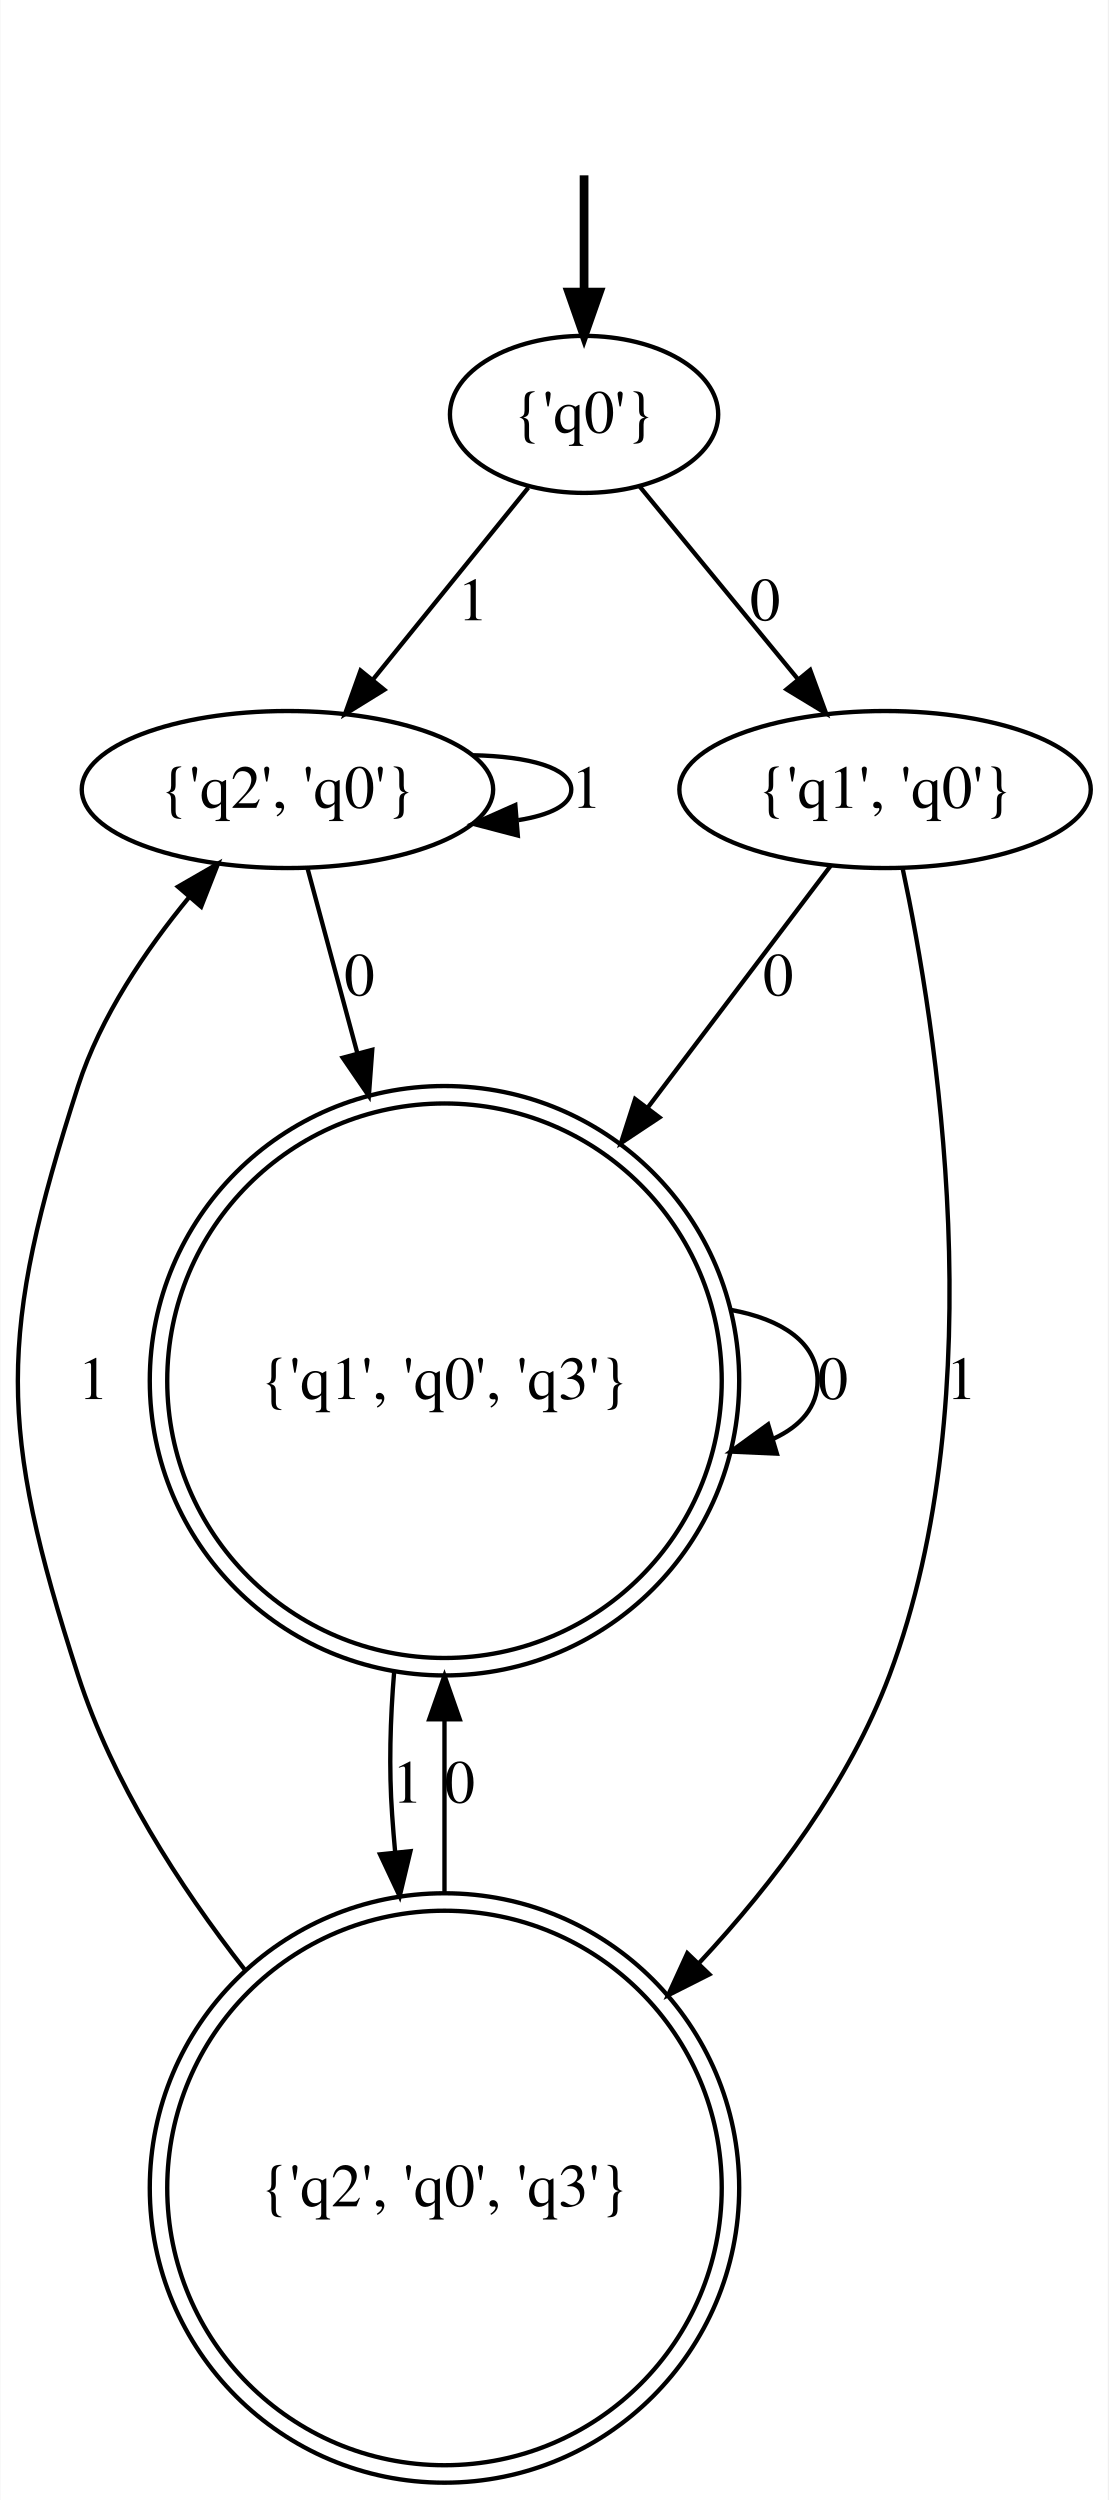
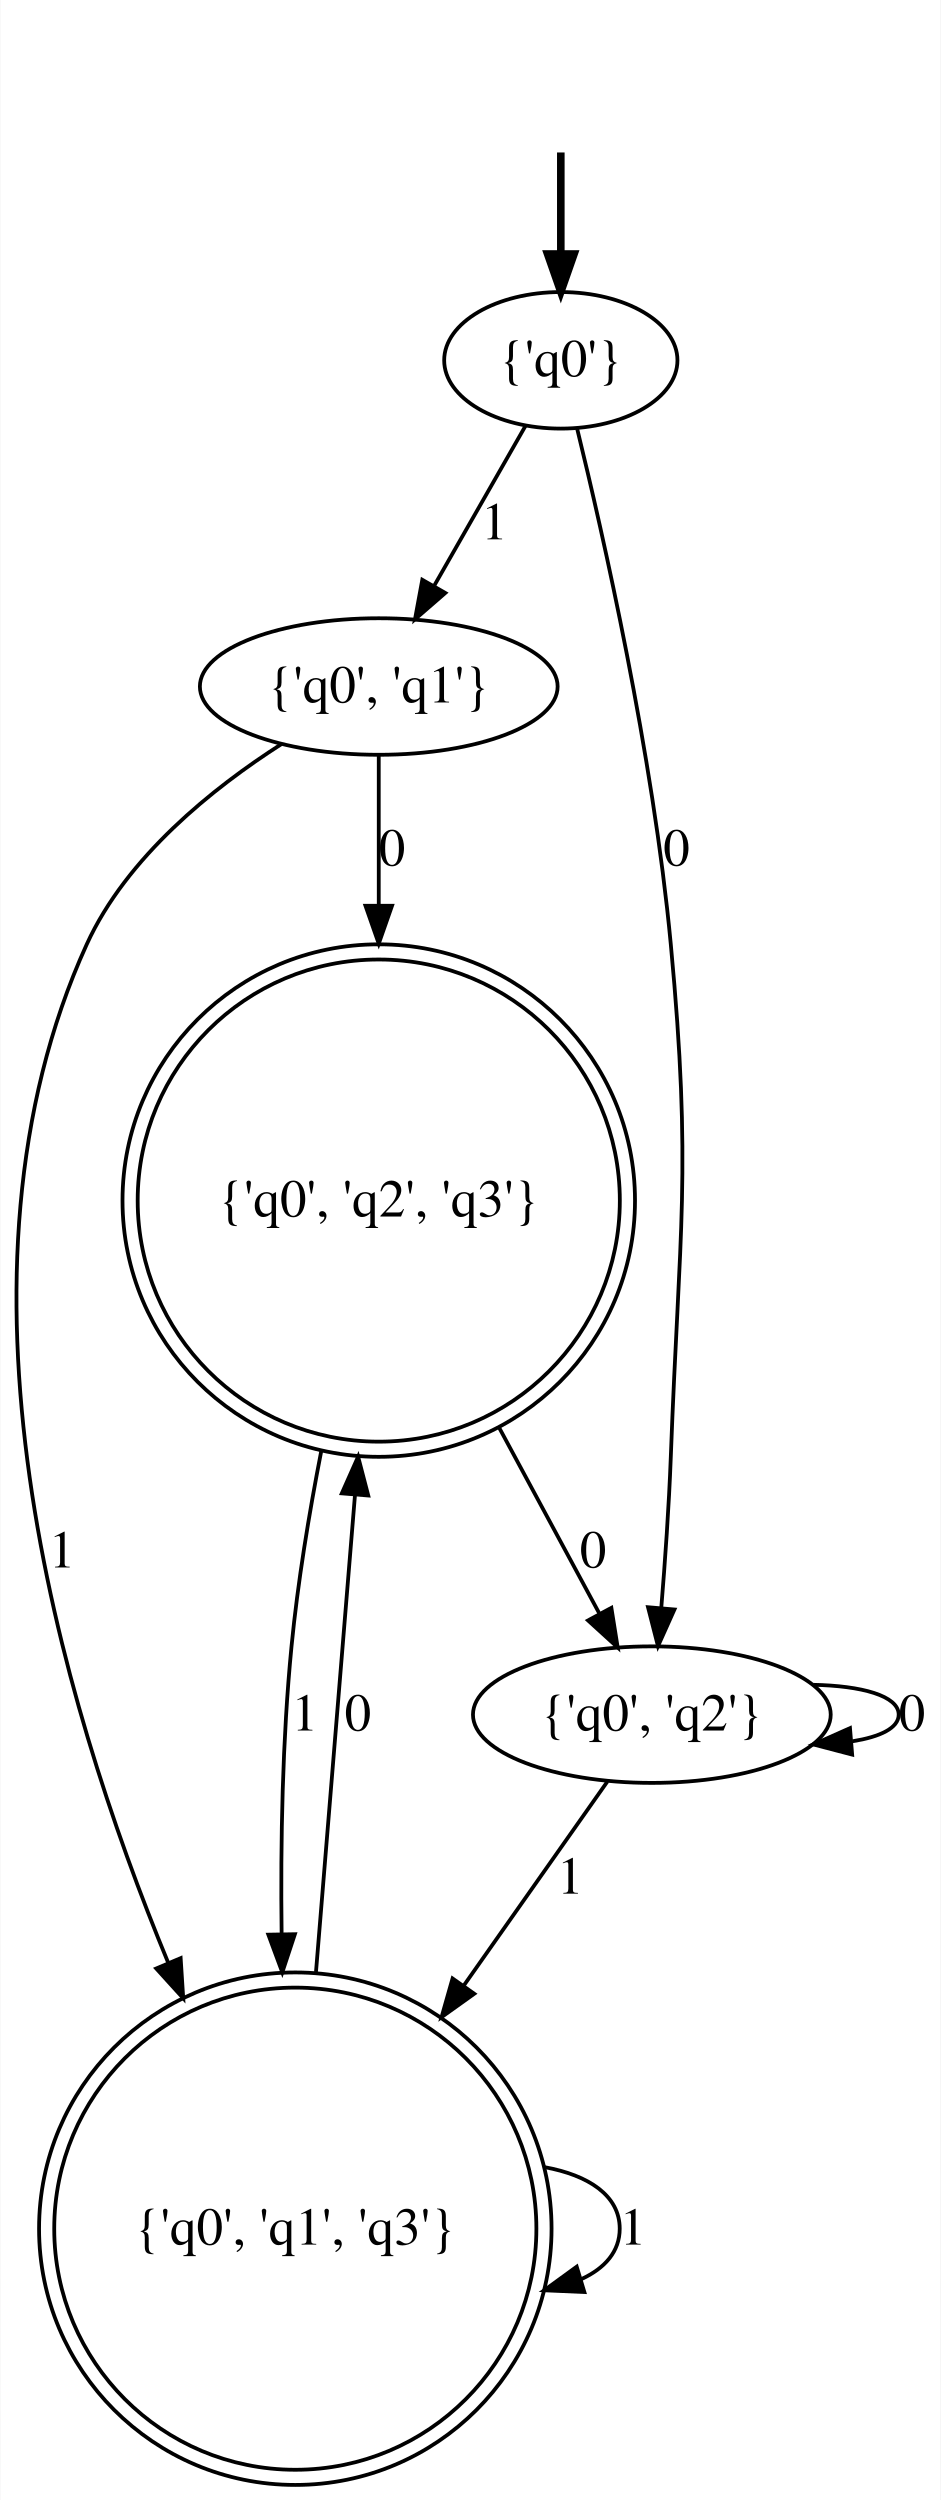
- <svg xmlns="http://www.w3.org/2000/svg" width="254pt" height="573pt" viewBox="0.00 0.00 253.88 573.12">
-   <g id="graph0" class="graph" transform="scale(1 1) rotate(0) translate(4 569.12)">
-     <polygon fill="white" stroke="transparent" points="-4,4 -4,-569.12 249.88,-569.12 249.88,4 -4,4" />
+ <svg xmlns="http://www.w3.org/2000/svg" width="248pt" height="659pt" viewBox="0.00 0.00 247.83 659.12">
+   <g id="graph0" class="graph" transform="scale(1 1) rotate(0) translate(4 655.12)">
+     <polygon fill="white" stroke="transparent" points="-4,4 -4,-655.12 243.83,-655.12 243.83,4 -4,4" />
    <g id="node1" class="node">
</g>
-     <g id="node2" class="node">
-       <ellipse fill="none" stroke="black" cx="129.81" cy="-474.12" rx="30.75" ry="18" />
-       <text text-anchor="middle" x="129.81" y="-469.92" font-family="Times,serif" font-size="14.00">{'q0'}</text>
+     <g id="node4" class="node">
+       <ellipse fill="none" stroke="black" cx="143.75" cy="-560.12" rx="30.75" ry="18" />
+       <text text-anchor="middle" x="143.75" y="-555.92" font-family="Times,serif" font-size="14.00">{'q0'}</text>
    </g>
    <g id="edge1" class="edge">
-       <path fill="none" stroke="black" stroke-width="2" d="M129.81,-528.93C129.81,-520.91 129.81,-511.17 129.81,-502.19" />
-       <polygon fill="black" stroke="black" stroke-width="2" points="133.31,-502.15 129.81,-492.15 126.31,-502.15 133.31,-502.15" />
+       <path fill="none" stroke="black" stroke-width="2" d="M143.75,-614.93C143.75,-606.91 143.75,-597.17 143.75,-588.19" />
+       <polygon fill="black" stroke="black" stroke-width="2" points="147.25,-588.15 143.75,-578.15 140.25,-588.15 147.25,-588.15" />
+     </g>
+     <g id="node2" class="node">
+       <ellipse fill="none" stroke="black" cx="95.75" cy="-474.12" rx="47.16" ry="18" />
+       <text text-anchor="middle" x="95.75" y="-469.92" font-family="Times,serif" font-size="14.00">{'q0', 'q1'}</text>
    </g>
    <g id="node5" class="node">
-       <ellipse fill="none" stroke="black" cx="61.81" cy="-388.12" rx="47.16" ry="18" />
-       <text text-anchor="middle" x="61.81" y="-383.92" font-family="Times,serif" font-size="14.00">{'q2', 'q0'}</text>
+       <ellipse fill="none" stroke="black" cx="95.75" cy="-338.59" rx="63.56" ry="63.56" />
+       <ellipse fill="none" stroke="black" cx="95.75" cy="-338.59" rx="67.56" ry="67.56" />
+       <text text-anchor="middle" x="95.75" y="-334.39" font-family="Times,serif" font-size="14.00">{'q0', 'q2', 'q3'}</text>
+     </g>
+     <g id="edge6" class="edge">
+       <path fill="none" stroke="black" d="M95.75,-455.94C95.75,-445.52 95.75,-431.42 95.75,-416.62" />
+       <polygon fill="black" stroke="black" points="99.25,-416.31 95.75,-406.31 92.25,-416.31 99.25,-416.31" />
+       <text text-anchor="middle" x="99.25" y="-426.92" font-family="Times,serif" font-size="14.00">0</text>
+     </g>
+     <g id="node6" class="node">
+       <ellipse fill="none" stroke="black" cx="73.75" cy="-67.53" rx="63.56" ry="63.56" />
+       <ellipse fill="none" stroke="black" cx="73.75" cy="-67.53" rx="67.56" ry="67.56" />
+       <text text-anchor="middle" x="73.75" y="-63.33" font-family="Times,serif" font-size="14.00">{'q0', 'q1', 'q3'}</text>
+     </g>
+     <g id="edge7" class="edge">
+       <path fill="none" stroke="black" d="M70.12,-458.96C52.05,-447.39 29.25,-429.18 18.75,-406.12 -20.88,-319.1 11.1,-207.99 40.29,-137.52" />
+       <polygon fill="black" stroke="black" points="43.52,-138.86 44.2,-128.28 37.08,-136.13 43.52,-138.86" />
+       <text text-anchor="middle" x="12.25" y="-241.86" font-family="Times,serif" font-size="14.00">1</text>
+     </g>
+     <g id="node3" class="node">
+       <ellipse fill="none" stroke="black" cx="167.75" cy="-203.06" rx="47.16" ry="18" />
+       <text text-anchor="middle" x="167.75" y="-198.86" font-family="Times,serif" font-size="14.00">{'q0', 'q2'}</text>
+     </g>
+     <g id="edge4" class="edge">
+       <path fill="none" stroke="black" d="M210.31,-210.92C222.97,-210.68 232.83,-208.06 232.83,-203.06 232.83,-199.54 227.96,-197.2 220.66,-196.04" />
+       <polygon fill="black" stroke="black" points="220.56,-192.52 210.31,-195.2 219.99,-199.5 220.56,-192.52" />
+       <text text-anchor="middle" x="236.33" y="-198.86" font-family="Times,serif" font-size="14.00">0</text>
+     </g>
+     <g id="edge5" class="edge">
+       <path fill="none" stroke="black" d="M156.03,-185.42C146.43,-171.78 132.2,-151.56 118.25,-131.75" />
+       <polygon fill="black" stroke="black" points="120.93,-129.47 112.31,-123.31 115.21,-133.5 120.93,-129.47" />
+       <text text-anchor="middle" x="146.25" y="-155.86" font-family="Times,serif" font-size="14.00">1</text>
    </g>
    <g id="edge3" class="edge">
-       <path fill="none" stroke="black" d="M117.02,-457.32C106.98,-444.93 92.84,-427.46 81.39,-413.31" />
-       <polygon fill="black" stroke="black" points="84.01,-410.99 75,-405.42 78.57,-415.4 84.01,-410.99" />
-       <text text-anchor="middle" x="104.31" y="-426.92" font-family="Times,serif" font-size="14.00">1</text>
-     </g>
-     <g id="node6" class="node">
-       <ellipse fill="none" stroke="black" cx="198.81" cy="-388.12" rx="47.16" ry="18" />
-       <text text-anchor="middle" x="198.81" y="-383.92" font-family="Times,serif" font-size="14.00">{'q1', 'q0'}</text>
+       <path fill="none" stroke="black" d="M134.49,-542.93C127.68,-530.99 118.27,-514.53 110.43,-500.81" />
+       <polygon fill="black" stroke="black" points="113.3,-498.79 105.3,-491.84 107.23,-502.26 113.3,-498.79" />
+       <text text-anchor="middle" x="126.25" y="-512.92" font-family="Times,serif" font-size="14.00">1</text>
    </g>
    <g id="edge2" class="edge">
-       <path fill="none" stroke="black" d="M142.46,-457.71C152.61,-445.36 167.04,-427.79 178.75,-413.53" />
-       <polygon fill="black" stroke="black" points="181.64,-415.53 185.29,-405.58 176.23,-411.08 181.64,-415.53" />
-       <text text-anchor="middle" x="171.31" y="-426.92" font-family="Times,serif" font-size="14.00">0</text>
-     </g>
-     <g id="node3" class="node">
-       <ellipse fill="none" stroke="black" cx="97.81" cy="-67.53" rx="63.56" ry="63.56" />
-       <ellipse fill="none" stroke="black" cx="97.81" cy="-67.53" rx="67.56" ry="67.56" />
-       <text text-anchor="middle" x="97.81" y="-63.33" font-family="Times,serif" font-size="14.00">{'q2', 'q0', 'q3'}</text>
-     </g>
-     <g id="node4" class="node">
-       <ellipse fill="none" stroke="black" cx="97.81" cy="-252.59" rx="63.56" ry="63.56" />
-       <ellipse fill="none" stroke="black" cx="97.81" cy="-252.59" rx="67.56" ry="67.56" />
-       <text text-anchor="middle" x="97.81" y="-248.39" font-family="Times,serif" font-size="14.00">{'q1', 'q0', 'q3'}</text>
+       <path fill="none" stroke="black" d="M148.01,-542.29C154.87,-514.27 168.05,-456.19 172.75,-406.12 178.36,-346.36 174.98,-331.05 172.75,-271.06 172.26,-257.9 171.23,-243.31 170.23,-231.12" />
+       <polygon fill="black" stroke="black" points="173.71,-230.78 169.37,-221.11 166.74,-231.38 173.71,-230.78" />
+       <text text-anchor="middle" x="174.25" y="-426.92" font-family="Times,serif" font-size="14.00">0</text>
    </g>
    <g id="edge10" class="edge">
-       <path fill="none" stroke="black" d="M97.81,-135.09C97.81,-148.04 97.81,-161.71 97.81,-174.96" />
-       <polygon fill="black" stroke="black" points="94.31,-174.98 97.81,-184.98 101.31,-174.98 94.31,-174.98" />
-       <text text-anchor="middle" x="101.31" y="-155.86" font-family="Times,serif" font-size="14.00">0</text>
+       <path fill="none" stroke="black" d="M127.54,-278.63C136.78,-261.49 146.4,-243.65 153.91,-229.72" />
+       <polygon fill="black" stroke="black" points="157.08,-231.22 158.75,-220.76 150.92,-227.9 157.08,-231.22" />
+       <text text-anchor="middle" x="152.25" y="-241.86" font-family="Times,serif" font-size="14.00">0</text>
    </g>
    <g id="edge11" class="edge">
-       <path fill="none" stroke="black" d="M52.11,-117.45C36.84,-136.98 21.7,-160.62 13.81,-185.06 -4.64,-242.18 -4.55,-262.97 13.81,-320.12 18.93,-336.06 29.39,-351.43 39.25,-363.41" />
-       <polygon fill="black" stroke="black" points="36.72,-365.84 45.9,-371.13 42.03,-361.27 36.72,-365.84" />
-       <text text-anchor="middle" x="17.31" y="-248.39" font-family="Times,serif" font-size="14.00">1</text>
+       <path fill="none" stroke="black" d="M80.6,-272.59C77.34,-255.89 74.39,-237.89 72.75,-221.06 70.35,-196.5 69.83,-169.61 70.14,-145.34" />
+       <polygon fill="black" stroke="black" points="73.64,-145.17 70.32,-135.11 66.64,-145.05 73.64,-145.17" />
+       <text text-anchor="middle" x="76.25" y="-198.86" font-family="Times,serif" font-size="14.00">1</text>
+     </g>
+     <g id="edge8" class="edge">
+       <path fill="none" stroke="black" d="M79.2,-135.21C82.32,-173.32 86.24,-221.26 89.48,-260.92" />
+       <polygon fill="black" stroke="black" points="86.01,-261.4 90.31,-271.08 92.98,-260.83 86.01,-261.4" />
+       <text text-anchor="middle" x="90.25" y="-198.86" font-family="Times,serif" font-size="14.00">0</text>
    </g>
    <g id="edge9" class="edge">
-       <path fill="none" stroke="black" d="M86.28,-185.96C85.37,-174.99 85.05,-163.72 85.81,-153.06 86.01,-150.22 86.24,-147.33 86.51,-144.41" />
-       <polygon fill="black" stroke="black" points="90,-144.73 87.54,-134.42 83.04,-144.01 90,-144.73" />
-       <text text-anchor="middle" x="89.31" y="-155.86" font-family="Times,serif" font-size="14.00">1</text>
-     </g>
-     <g id="edge8" class="edge">
-       <path fill="none" stroke="black" d="M163.43,-268.83C175.15,-266.72 183.34,-261.31 183.34,-252.59 183.34,-246.6 179.47,-242.17 173.24,-239.3" />
-       <polygon fill="black" stroke="black" points="174.01,-235.88 163.43,-236.35 172,-242.58 174.01,-235.88" />
-       <text text-anchor="middle" x="186.84" y="-248.39" font-family="Times,serif" font-size="14.00">0</text>
-     </g>
-     <g id="edge6" class="edge">
-       <path fill="none" stroke="black" d="M66.44,-369.94C69.43,-358.85 73.54,-343.6 77.81,-327.77" />
-       <polygon fill="black" stroke="black" points="81.25,-328.45 80.47,-317.88 74.49,-326.63 81.25,-328.45" />
-       <text text-anchor="middle" x="78.31" y="-340.92" font-family="Times,serif" font-size="14.00">0</text>
-     </g>
-     <g id="edge7" class="edge">
-       <path fill="none" stroke="black" d="M104.37,-395.98C117.03,-395.74 126.88,-393.13 126.88,-388.12 126.88,-384.6 122.01,-382.26 114.72,-381.1" />
-       <polygon fill="black" stroke="black" points="114.62,-377.58 104.37,-380.26 114.05,-384.56 114.62,-377.58" />
-       <text text-anchor="middle" x="130.38" y="-383.92" font-family="Times,serif" font-size="14.00">1</text>
-     </g>
-     <g id="edge5" class="edge">
-       <path fill="none" stroke="black" d="M202.81,-370.18C210.42,-334.53 224.12,-249.75 199.81,-185.06 190.58,-160.51 173.57,-137.75 156.06,-118.98" />
-       <polygon fill="black" stroke="black" points="158.53,-116.5 149.07,-111.72 153.48,-121.35 158.53,-116.5" />
-       <text text-anchor="middle" x="216.31" y="-248.39" font-family="Times,serif" font-size="14.00">1</text>
-     </g>
-     <g id="edge4" class="edge">
-       <path fill="none" stroke="black" d="M186.42,-370.75C175.82,-356.73 159.86,-335.63 144.39,-315.18" />
-       <polygon fill="black" stroke="black" points="147.09,-312.95 138.27,-307.09 141.51,-317.17 147.09,-312.95" />
-       <text text-anchor="middle" x="174.31" y="-340.92" font-family="Times,serif" font-size="14.00">0</text>
+       <path fill="none" stroke="black" d="M139.37,-83.77C151.09,-81.66 159.28,-76.25 159.28,-67.53 159.28,-61.54 155.41,-57.11 149.18,-54.24" />
+       <polygon fill="black" stroke="black" points="149.96,-50.82 139.37,-51.29 147.94,-57.52 149.96,-50.82" />
+       <text text-anchor="middle" x="162.78" y="-63.33" font-family="Times,serif" font-size="14.00">1</text>
    </g>
  </g>
</svg>
